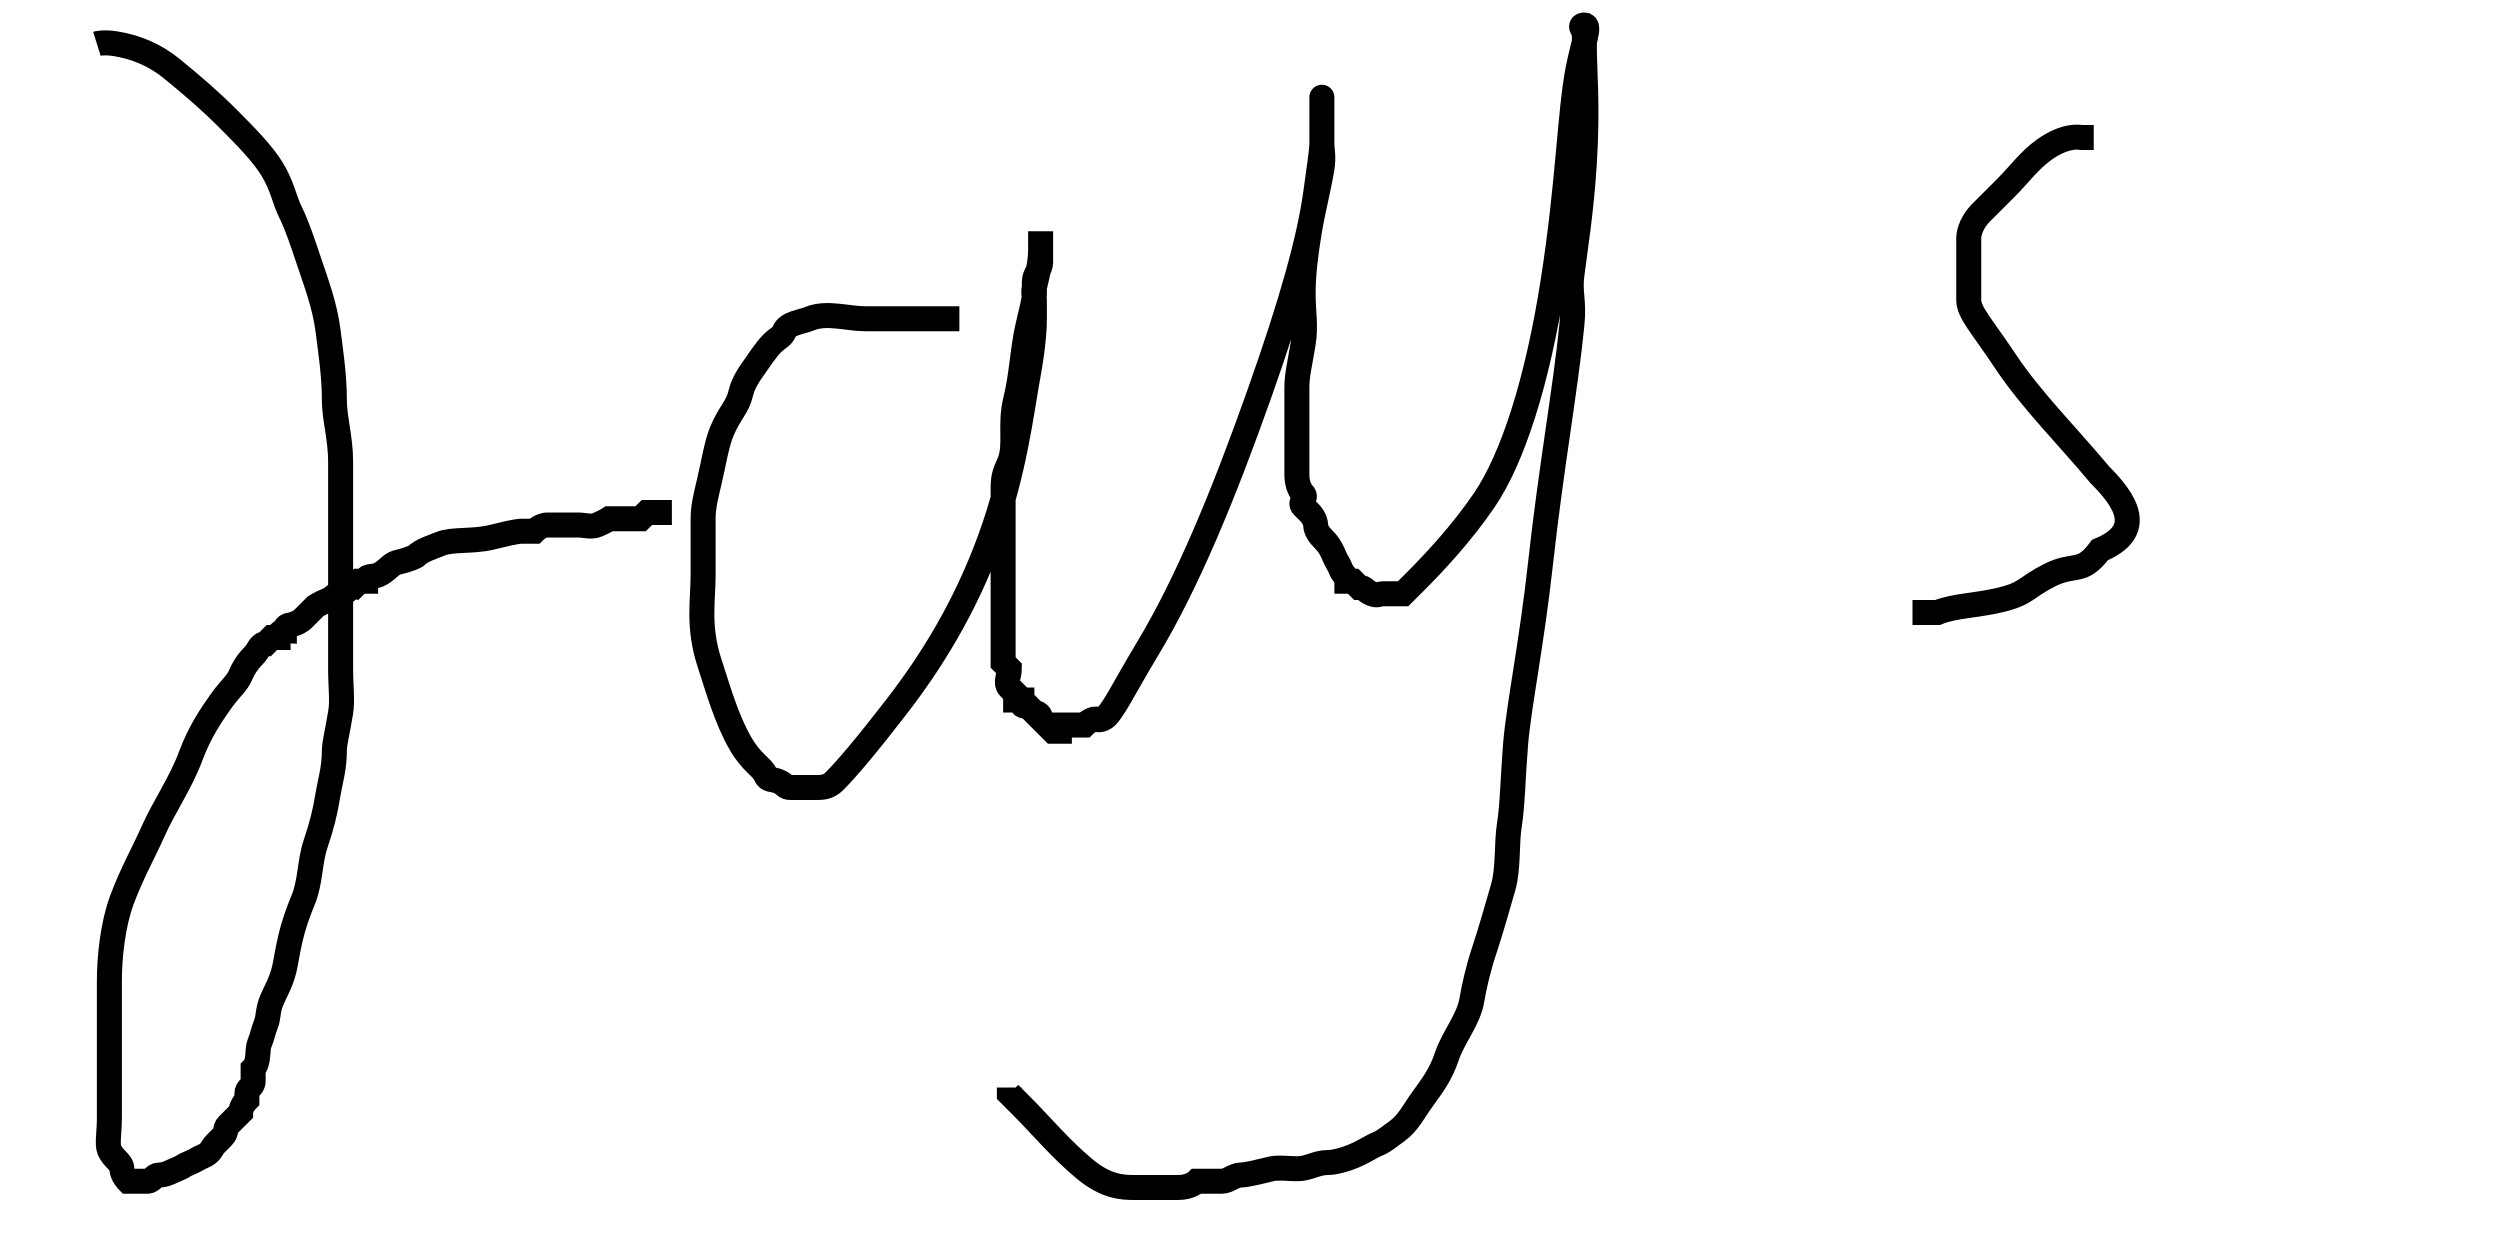
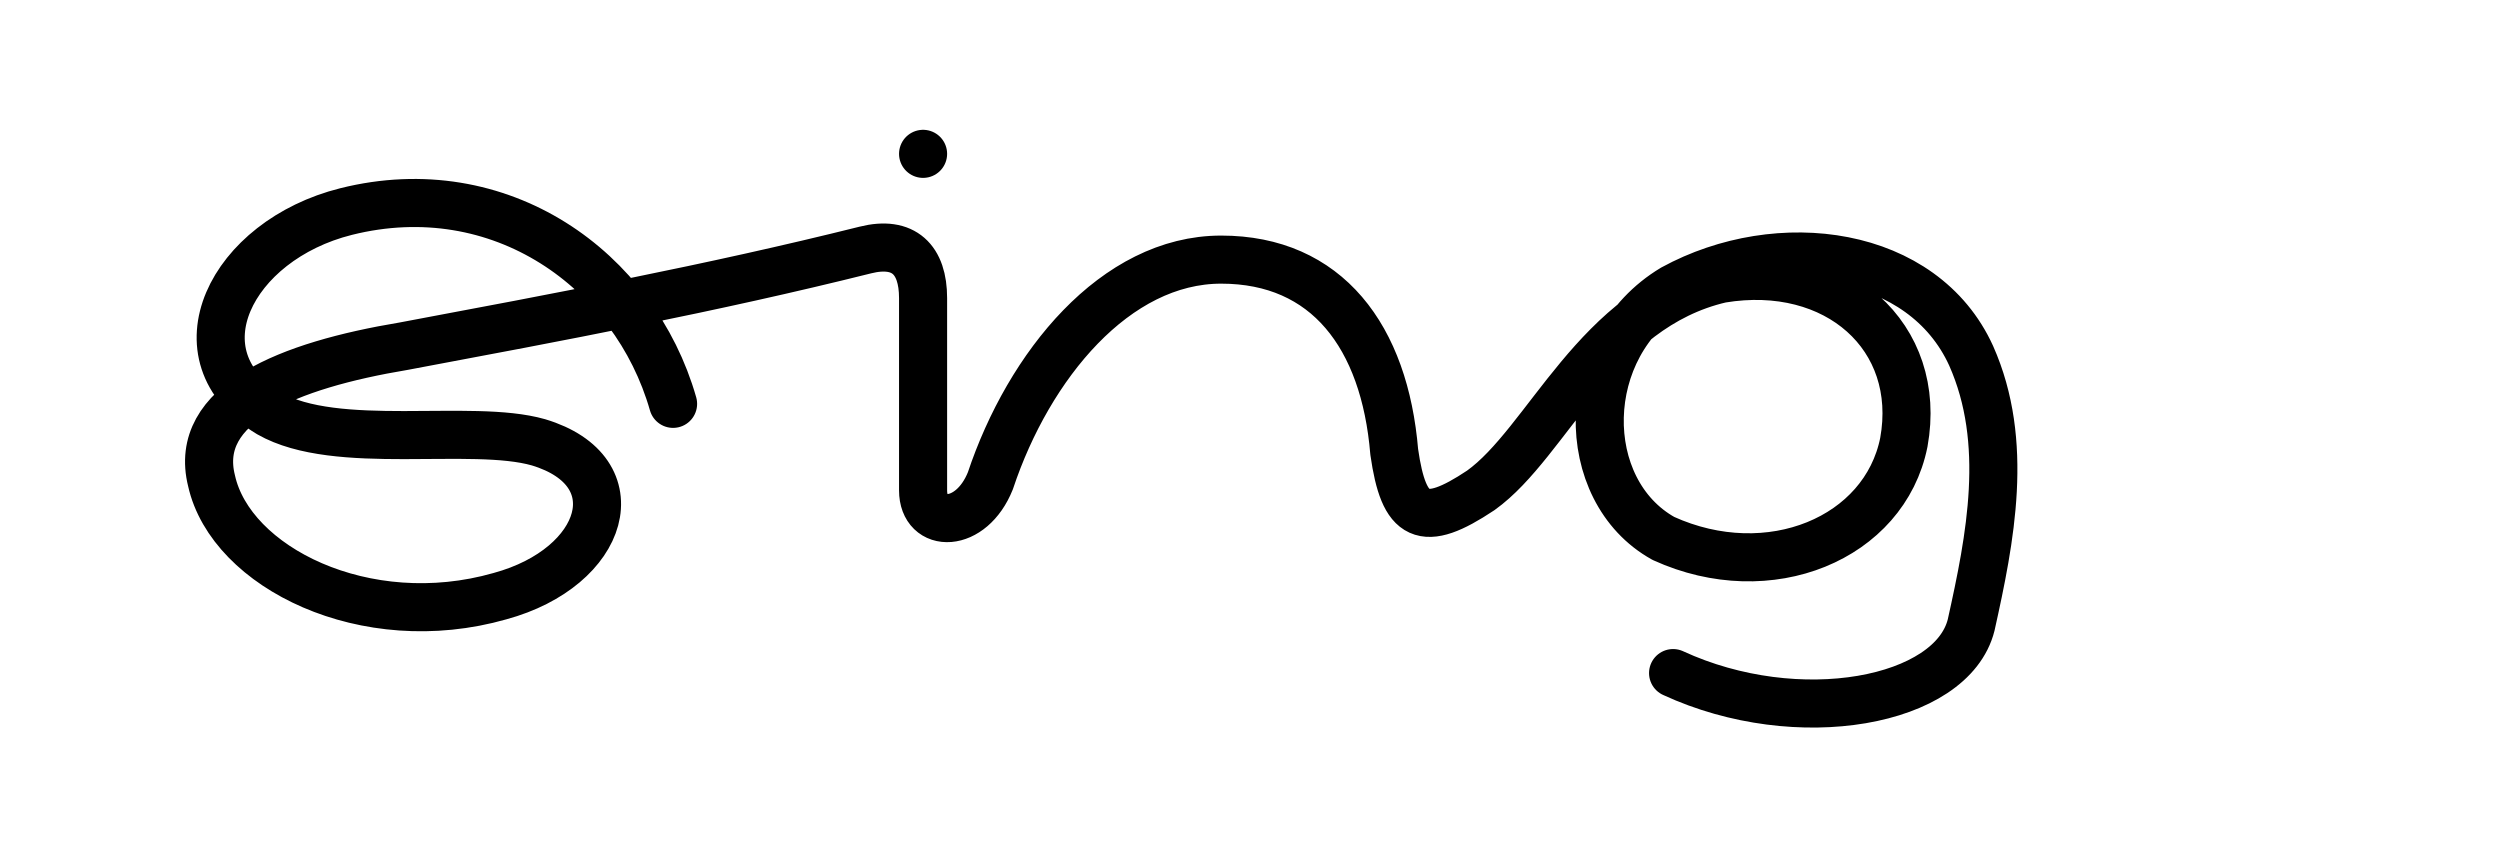
- <svg xmlns="http://www.w3.org/2000/svg" width="100" height="50">
-   <g>
-     <polyline stroke-linecap="round" id="svg_25" points="-92.5,44 -92.5,43 " stroke="#000" fill="none" />
-     <polyline stroke-linecap="round" id="svg_41" points="-65.5,27 -65.5,27 " stroke="#000" fill="none" />
-     <polyline stroke-linecap="round" id="svg_53" points="81.25,-29.5 80.75,-29.5 " stroke="#000" fill="none" />
-     <path d="m2.75,-3c0,0 0.743,-0.088 1,1c0.115,0.487 0.5,0.5 0.5,0.5l0,0" id="svg_77" stroke="#000" fill="none" />
-     <path d="m3.875,1.75c0,0 0.256,-0.08 0.75,0c0.78,0.127 1.553,0.429 2.25,1c0.82,0.672 1.5,1.25 2.25,2c0.75,0.75 1.378,1.399 1.75,2c0.416,0.672 0.5,1.25 0.75,1.75c0.25,0.5 0.5,1.25 0.75,2c0.25,0.75 0.624,1.727 0.75,2.75c0.092,0.744 0.25,1.75 0.25,2.75c0,0.75 0.25,1.5 0.25,2.5c0,1 0,1.75 0,2.5c0,0.75 0,1.5 0,2.25c0,0.5 0,1.25 0,1.75c0,0.5 0,1.25 0,1.75c0,0.75 0.08,1.256 0,1.75c-0.127,0.78 -0.25,1.25 -0.25,1.5c0,0.75 -0.17,1.256 -0.25,1.75c-0.127,0.78 -0.25,1.25 -0.5,2c-0.25,0.75 -0.197,1.52 -0.5,2.25c-0.214,0.516 -0.385,1.013 -0.5,1.5c-0.128,0.544 -0.193,1.007 -0.25,1.25c-0.128,0.544 -0.365,0.923 -0.5,1.25c-0.191,0.462 -0.115,0.673 -0.25,1c-0.096,0.231 -0.115,0.423 -0.25,0.75c-0.096,0.231 0,0.75 -0.25,1c0,0 0,0.25 0,0.5c0,0.25 -0.25,0.25 -0.25,0.5c0,0 0,0.25 0,0.25c-0.25,0.25 -0.25,0.5 -0.25,0.5c-0.25,0.25 -0.323,0.323 -0.5,0.5c-0.177,0.177 0,0.25 -0.25,0.5c0,0 -0.073,0.073 -0.25,0.25c-0.177,0.177 -0.173,0.365 -0.5,0.5c-0.231,0.096 -0.269,0.154 -0.5,0.25c-0.327,0.135 -0.269,0.154 -0.5,0.25c-0.327,0.135 -0.5,0.25 -0.75,0.25c-0.25,0 -0.25,0.25 -0.5,0.25c-0.25,0 -0.5,0 -0.5,0c-0.25,0 -0.25,0 -0.25,0c0,0 -0.25,-0.25 -0.25,-0.5c0,-0.25 -0.365,-0.423 -0.5,-0.75c-0.096,-0.231 0,-0.75 0,-1.25c0,-0.75 0,-1.75 0,-2.75c0,-1 0,-1.75 0,-2.75c0,-1 0.142,-2.283 0.5,-3.25c0.388,-1.049 0.885,-1.926 1.25,-2.75c0.417,-0.943 1.112,-1.951 1.5,-3c0.358,-0.967 0.837,-1.676 1.25,-2.25c0.327,-0.454 0.615,-0.673 0.75,-1c0.096,-0.231 0.25,-0.5 0.5,-0.75c0.25,-0.25 0.25,-0.5 0.5,-0.5c0,0 0,0 0.25,-0.25c0,0 0,0 0.25,0c0,0 0,-0.25 0.25,-0.25c0,0 0,-0.25 0.25,-0.25c0,0 0.323,-0.073 0.5,-0.25c0.177,-0.177 0.25,-0.25 0.5,-0.5c0,0 0.173,-0.115 0.5,-0.25c0.231,-0.096 0.25,-0.25 0.5,-0.25c0.25,0 0.25,-0.25 0.5,-0.25c0,0 0.25,-0.25 0.25,-0.25c0,0 0.25,0 0.25,0c0,-0.25 0.269,-0.154 0.5,-0.25c0.327,-0.135 0.507,-0.443 0.75,-0.5c0.544,-0.128 0.75,-0.25 0.75,-0.25c0.25,-0.25 0.673,-0.365 1,-0.5c0.462,-0.191 1.27,-0.078 2,-0.25c0.544,-0.128 1,-0.25 1.25,-0.25c0.25,0 0.5,0 0.5,0c0.25,-0.25 0.5,-0.25 0.5,-0.25c0.25,0 0.5,0 0.75,0c0.25,0 0.25,0 0.5,0c0.25,0 0.519,0.096 0.75,0c0.327,-0.135 0.5,-0.25 0.5,-0.25c0.25,0 0.25,0 0.5,0c0,0 0.25,0 0.25,0c0.25,0 0.25,0 0.5,0c0,0 0.25,-0.25 0.25,-0.25c0.25,0 0.25,0 0.5,0c0,0 0.25,0 0.25,0c0,0 0.25,0 0.25,0l0,0l0,0" id="svg_123" stroke="#000" fill="none" />
-     <path d="m38.375,12.75c0,0 -0.25,0 -0.5,0c-0.5,0 -1,0 -1.5,0c-0.5,0 -1.25,0 -1.75,0c-0.75,0 -1.557,-0.287 -2.25,0c-0.327,0.135 -0.865,0.173 -1,0.5c-0.096,0.231 -0.25,0.25 -0.5,0.5c-0.25,0.25 -0.543,0.713 -0.75,1c-0.327,0.454 -0.443,0.757 -0.5,1c-0.128,0.544 -0.447,0.77 -0.75,1.5c-0.214,0.516 -0.328,1.27 -0.5,2c-0.128,0.544 -0.25,1 -0.25,1.5c0,0.75 0,1.5 0,2.25c0,1 -0.22,2.054 0.25,3.5c0.346,1.063 0.689,2.283 1.25,3.25c0.452,0.78 0.865,0.923 1,1.25c0.096,0.231 0.269,0.154 0.5,0.25c0.327,0.135 0.25,0.25 0.5,0.25c0.25,0 0.5,0 0.5,0c0.25,0 0.25,0 0.5,0c0.25,0 0.5,0 0.75,-0.25c0.5,-0.5 1.307,-1.454 2.5,-3c1.314,-1.702 2.724,-3.909 3.75,-6.75c0.968,-2.681 1.226,-5.004 1.5,-6.5c0.23,-1.254 0.25,-2 0.25,-2.25c0,-0.25 0,-0.5 0,-0.75c0,-0.25 -0.057,-0.257 0,-0.5c0.128,-0.544 0.25,-1 0.25,-1.5c0,-0.25 0,-0.5 0,-0.5c0,0 0,-0.25 0,-0.25c0,0.25 0,0.25 0,0.5c0,0.25 0,0.5 0,0.75c0,0.25 -0.25,0.5 -0.25,0.75c0,0.25 0,0.25 0,0.5c0,0.25 -0.122,0.706 -0.25,1.25c-0.23,0.973 -0.25,2 -0.5,3c-0.25,1 0.037,1.807 -0.25,2.5c-0.135,0.327 -0.25,0.5 -0.25,1c0,0.5 0,1 0,1.75c0,0.5 0,1.5 0,2.5c0,0.75 0,1.5 0,1.75c0,0.5 0,0.5 0,0.75c0,0 0,0.25 0,0.25c0,0 0.25,0.25 0.25,0.25c0,0.25 -0.177,0.573 0,0.75c0.177,0.177 0.25,0.25 0.25,0.25c0,0 0,0.25 0,0.25c0,0 0.25,0 0.25,0c0,0.25 0,0.25 0.25,0.25c0,0 0,0 0,0c0.25,0.25 0.25,0.25 0.25,0.25c0,0 0.25,0 0.25,0.25c0,0 0,0 0.25,0.25c0,0 0,0 0.25,0.25c0,0 0,0 0,0c0,0 0,0 0.25,0c0,0 0,0 0,0c0,0 0,0 0,0c0,-0.25 0,-0.25 0,-0.25c0.25,0 0.25,0 0.25,0c0,0 0,0 0.25,0c0,0 0,0 0,0c0.25,0 0.25,0 0.5,0c0,0 0.25,-0.25 0.5,-0.25c0,0 0.019,0.096 0.25,0c0.327,-0.135 0.817,-1.207 1.75,-2.75c1.62,-2.681 3.074,-6.223 4.5,-10.25c1.319,-3.726 1.998,-6.198 2.25,-8c0.139,-0.99 0.25,-1.75 0.25,-2c0,0 0,-0.25 0,-0.25c0,0 0,-0.25 0,-0.75c0,-0.25 0,-0.5 0,-0.75c0,0 0,-0.25 0,0c0,0 0,0.25 0,0.25c0,0.25 0,0.5 0,0.75c0,0.25 0,0.5 0,0.75c0,0.25 0.08,0.506 0,1c-0.127,0.78 -0.373,1.72 -0.5,2.5c-0.16,0.987 -0.25,1.75 -0.25,2.5c0,0.75 0.12,1.26 0,2c-0.127,0.78 -0.25,1.25 -0.25,1.75c0,0.25 0,0.75 0,1.25c0,0.75 0,1.5 0,2.25c0,0.25 0.073,0.573 0.25,0.75c0.177,0.177 -0.177,0.323 0,0.5c0.177,0.177 0.25,0.25 0.25,0.25c0.25,0.25 0.25,0.5 0.25,0.5c0,0.25 0.25,0.5 0.25,0.5c0.25,0.25 0.365,0.423 0.5,0.75c0.096,0.231 0.154,0.269 0.25,0.5c0.135,0.327 0.25,0.25 0.25,0.5c0,0 0.25,0 0.25,0c0,0 0,0 0,0c0.25,0.25 0.25,0.25 0.25,0.25c0.25,0 0.173,0.115 0.5,0.25c0.231,0.096 0.25,0 0.5,0c0,0 0.25,0 0.25,0c0.25,0 0.5,0 0.5,0c0.25,-0.25 0.25,-0.25 0.5,-0.5c0.75,-0.75 1.85,-1.926 2.75,-3.25c1.133,-1.667 2.122,-4.729 2.75,-8.75c0.622,-3.983 0.66,-6.765 1,-8.5c0.198,-1.012 0.5,-1.75 0.25,-1.75c-0.25,0 0,0.25 0,0.25c0,0 0,0.25 0,0.25c0,0.25 0,0.25 0,0.5c0,0.75 0.14,2.254 0,4.5c-0.125,2.012 -0.374,3.477 -0.5,4.5c-0.092,0.744 0.099,1.005 0,2c-0.251,2.537 -0.839,5.764 -1.25,9.5c-0.36,3.268 -0.875,5.734 -1,7.25c-0.103,1.246 -0.123,2.47 -0.25,3.25c-0.12,0.74 -0.029,1.741 -0.25,2.5c-0.288,0.99 -0.5,1.75 -0.75,2.5c-0.25,0.75 -0.42,1.506 -0.5,2c-0.127,0.78 -0.75,1.5 -1,2.25c-0.25,0.75 -0.587,1.176 -1,1.75c-0.327,0.454 -0.546,0.923 -1,1.25c-0.287,0.207 -0.519,0.404 -0.75,0.5c-0.327,0.135 -0.538,0.309 -1,0.5c-0.327,0.135 -0.75,0.25 -1,0.25c-0.5,0 -0.75,0.25 -1.25,0.25c-0.25,0 -0.757,-0.057 -1,0c-0.544,0.128 -1,0.25 -1.25,0.25c-0.25,0 -0.5,0.25 -0.75,0.25c-0.5,0 -0.75,0 -1,0c0,0 -0.25,0.25 -0.75,0.25c-0.5,0 -1,0 -1.75,0c-0.5,0 -1.142,-0.034 -2,-0.75c-0.96,-0.801 -1.75,-1.75 -2.5,-2.5l-0.5,-0.5l0,-0.25" id="svg_140" stroke="#000" fill="none" />
-     <polyline stroke-linecap="round" id="svg_141" points="167.875,-2.25 167.875,-2.25 " stroke="#000" fill="none" />
-     <path d="m 83.75 5.5 c 0 0 -0.5 0 -0.5 0 c 0 0 -0.593 -0.154 -1.5 0.5 c -0.574 0.413 -1 1 -1.5 1.5 c -0.5 0.5 -0.5 0.5 -1 1 c -0.5 0.5 -0.5 1 -0.5 1 c 0 0.5 0 1 0 1 c 0 0.5 0 0.5 0 1 c 0 0 0 0 0 0.5 c 0 0.5 0.5 1 1.5 2.5 c 1 1.5 2.5 3 3.75 4.5 c 1 1 1.847 2.229 0 3 c -0.75 1 -1 0.5 -2 1 c -1 0.5 -0.912 0.743 -2 1 c -0.973 0.23 -1.847 0.229 -2.5 0.5 c -0.5 0 -0.5 0 -1 0" id="svg_67" stroke="#000" fill="none" />
+ <svg xmlns="http://www.w3.org/2000/svg" width="260" height="90" viewBox="0 28 260 74" preserveAspectRatio="xMidYMid meet">
+   <g fill="none" stroke="#000" stroke-width="5" stroke-linecap="round" stroke-linejoin="round">
+     <path d="M70 62              C66 48, 52 38, 36 42              C24 45, 18 57, 28 63              C35 67, 49 64, 56 66              C66 69, 63 79, 52 82              C38 86, 24 79, 22 70              C20 62, 30 58, 42 56              C58 53, 74 50, 90 46              C94 45, 96 47, 96 51              L96 71              C96 75, 101 75, 103 70              C107 58, 116 47, 127 47              C138 47, 144 55, 145 67              C146 74, 148 75, 154 71              C161 66, 166 52, 179 49              C191 47, 200 55, 198 66              C196 76, 184 81, 173 76              C164 71, 164 56, 174 50              C185 44, 200 46, 205 57              C209 66, 207 76, 205 85              C203 93, 187 96, 174 90" />
+     <path d="M96 36 L96 36" />
  </g>
</svg>
